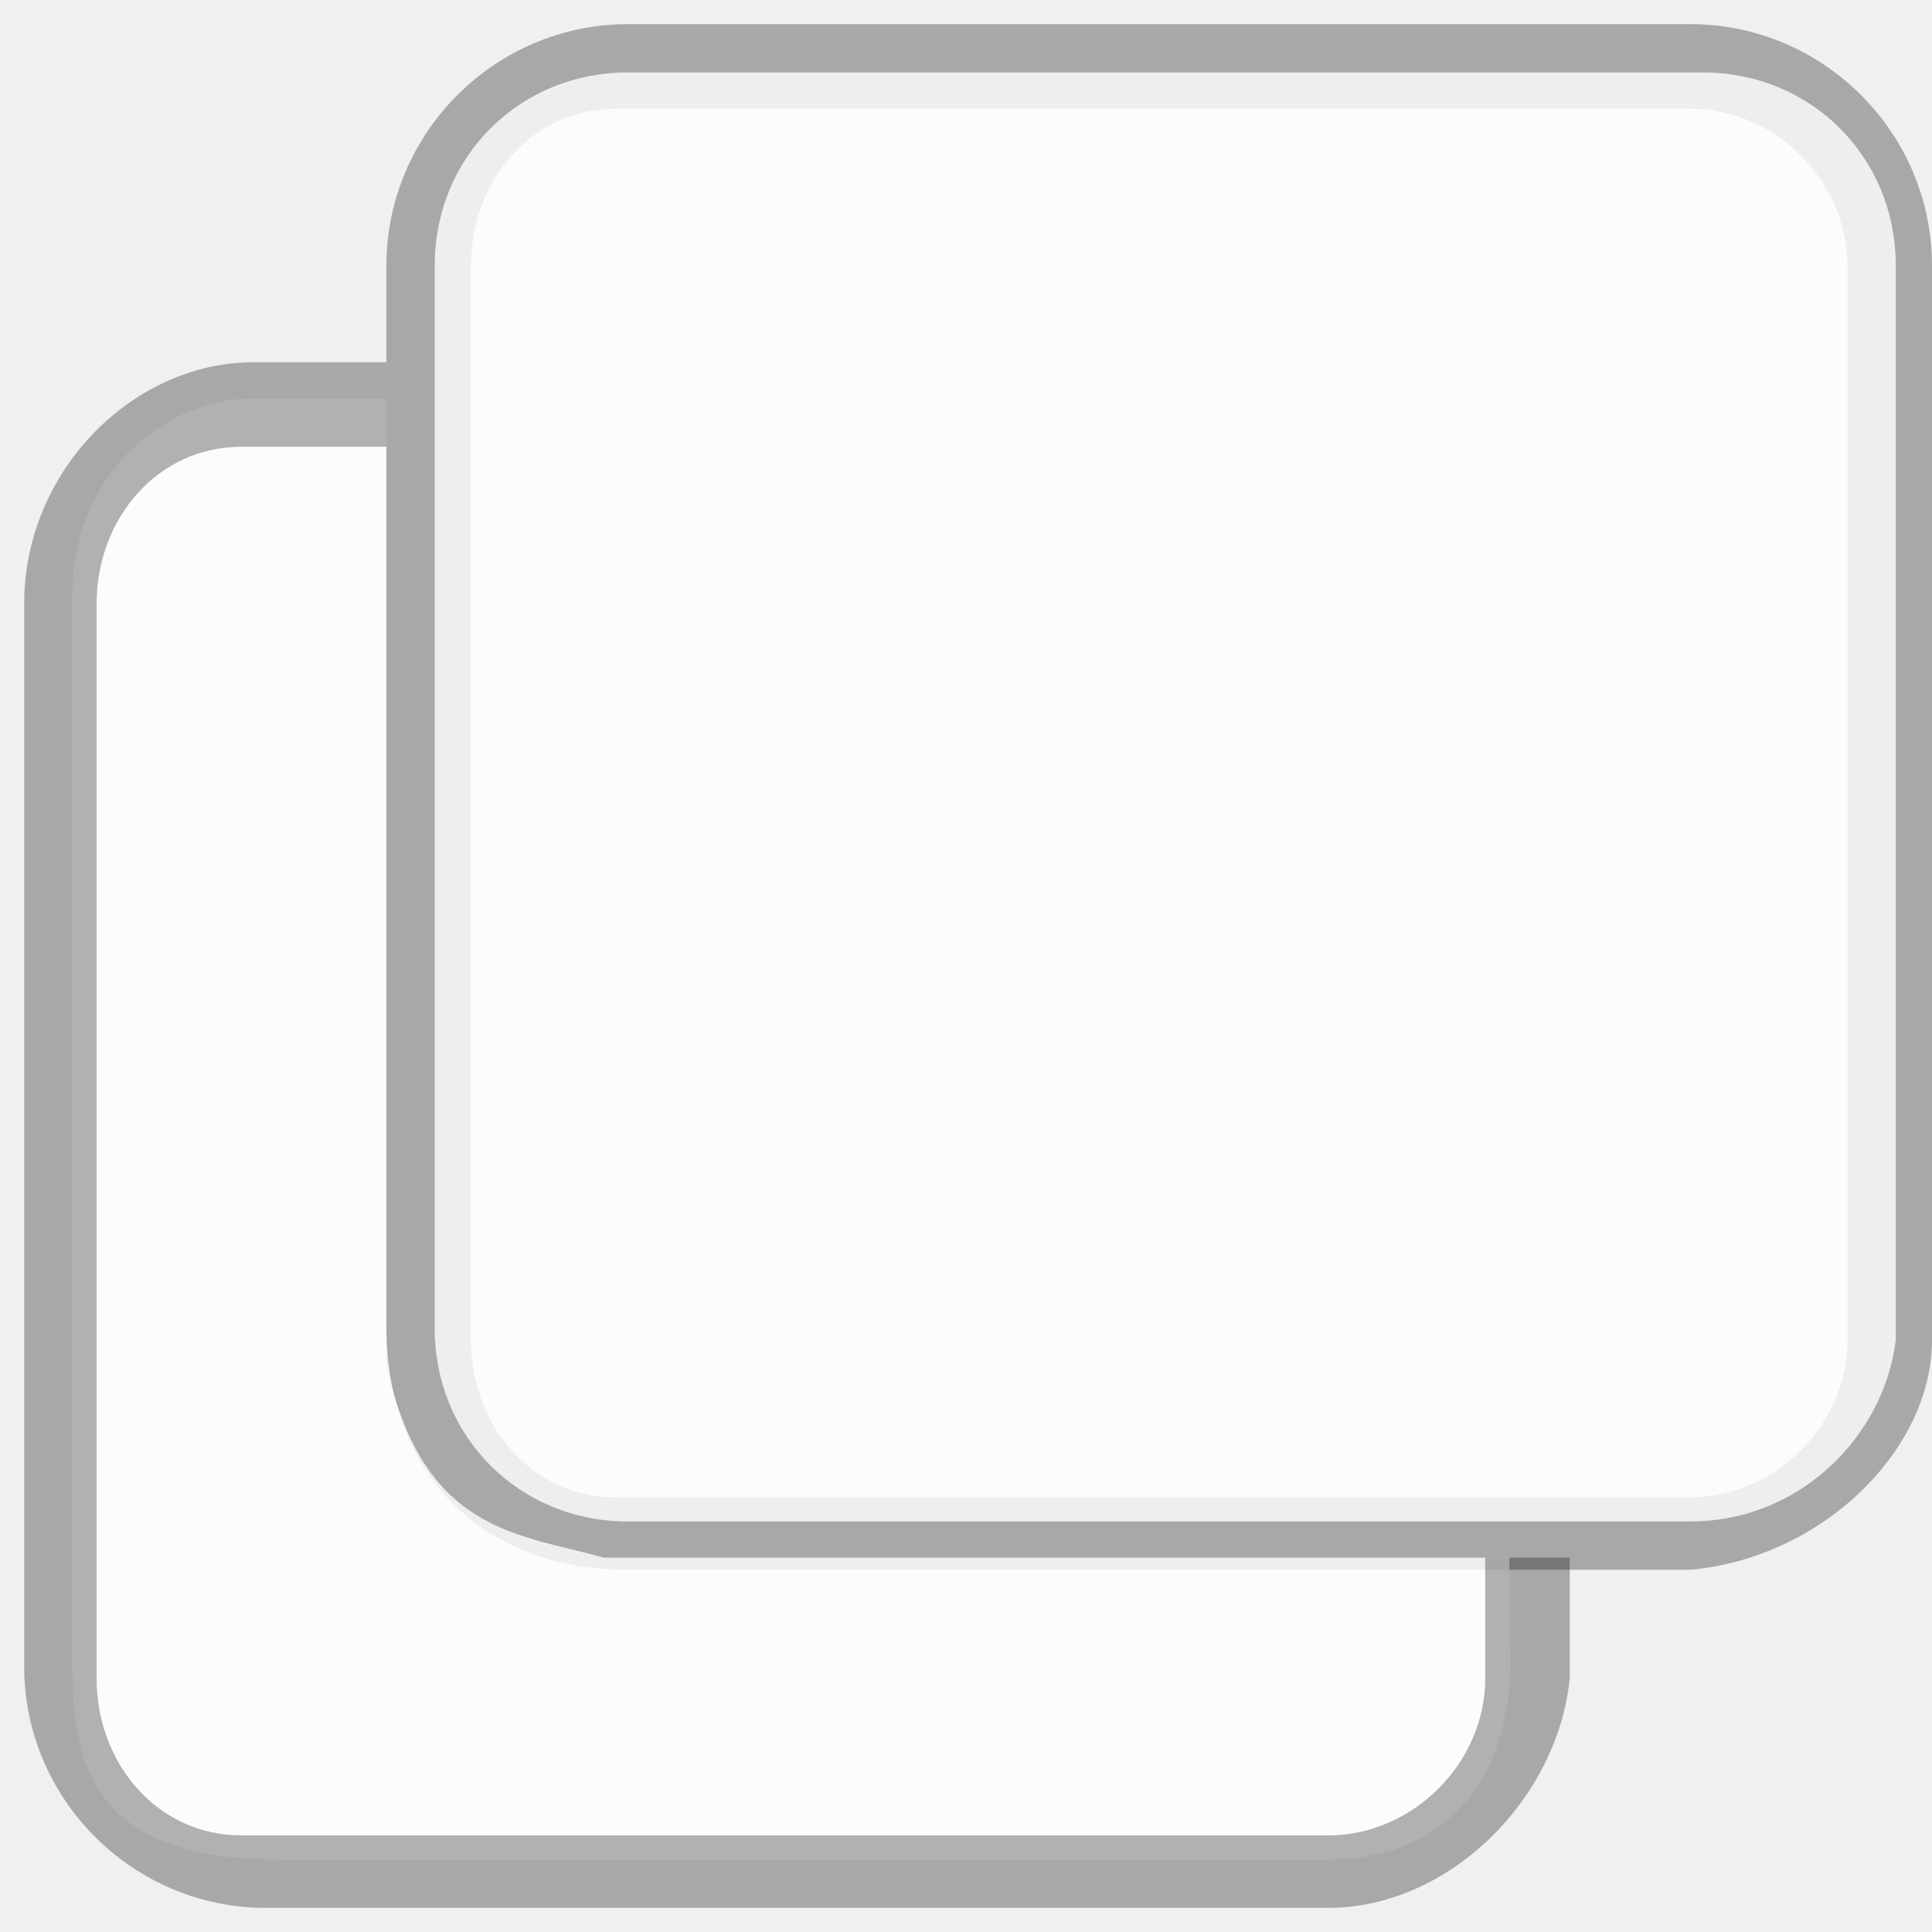
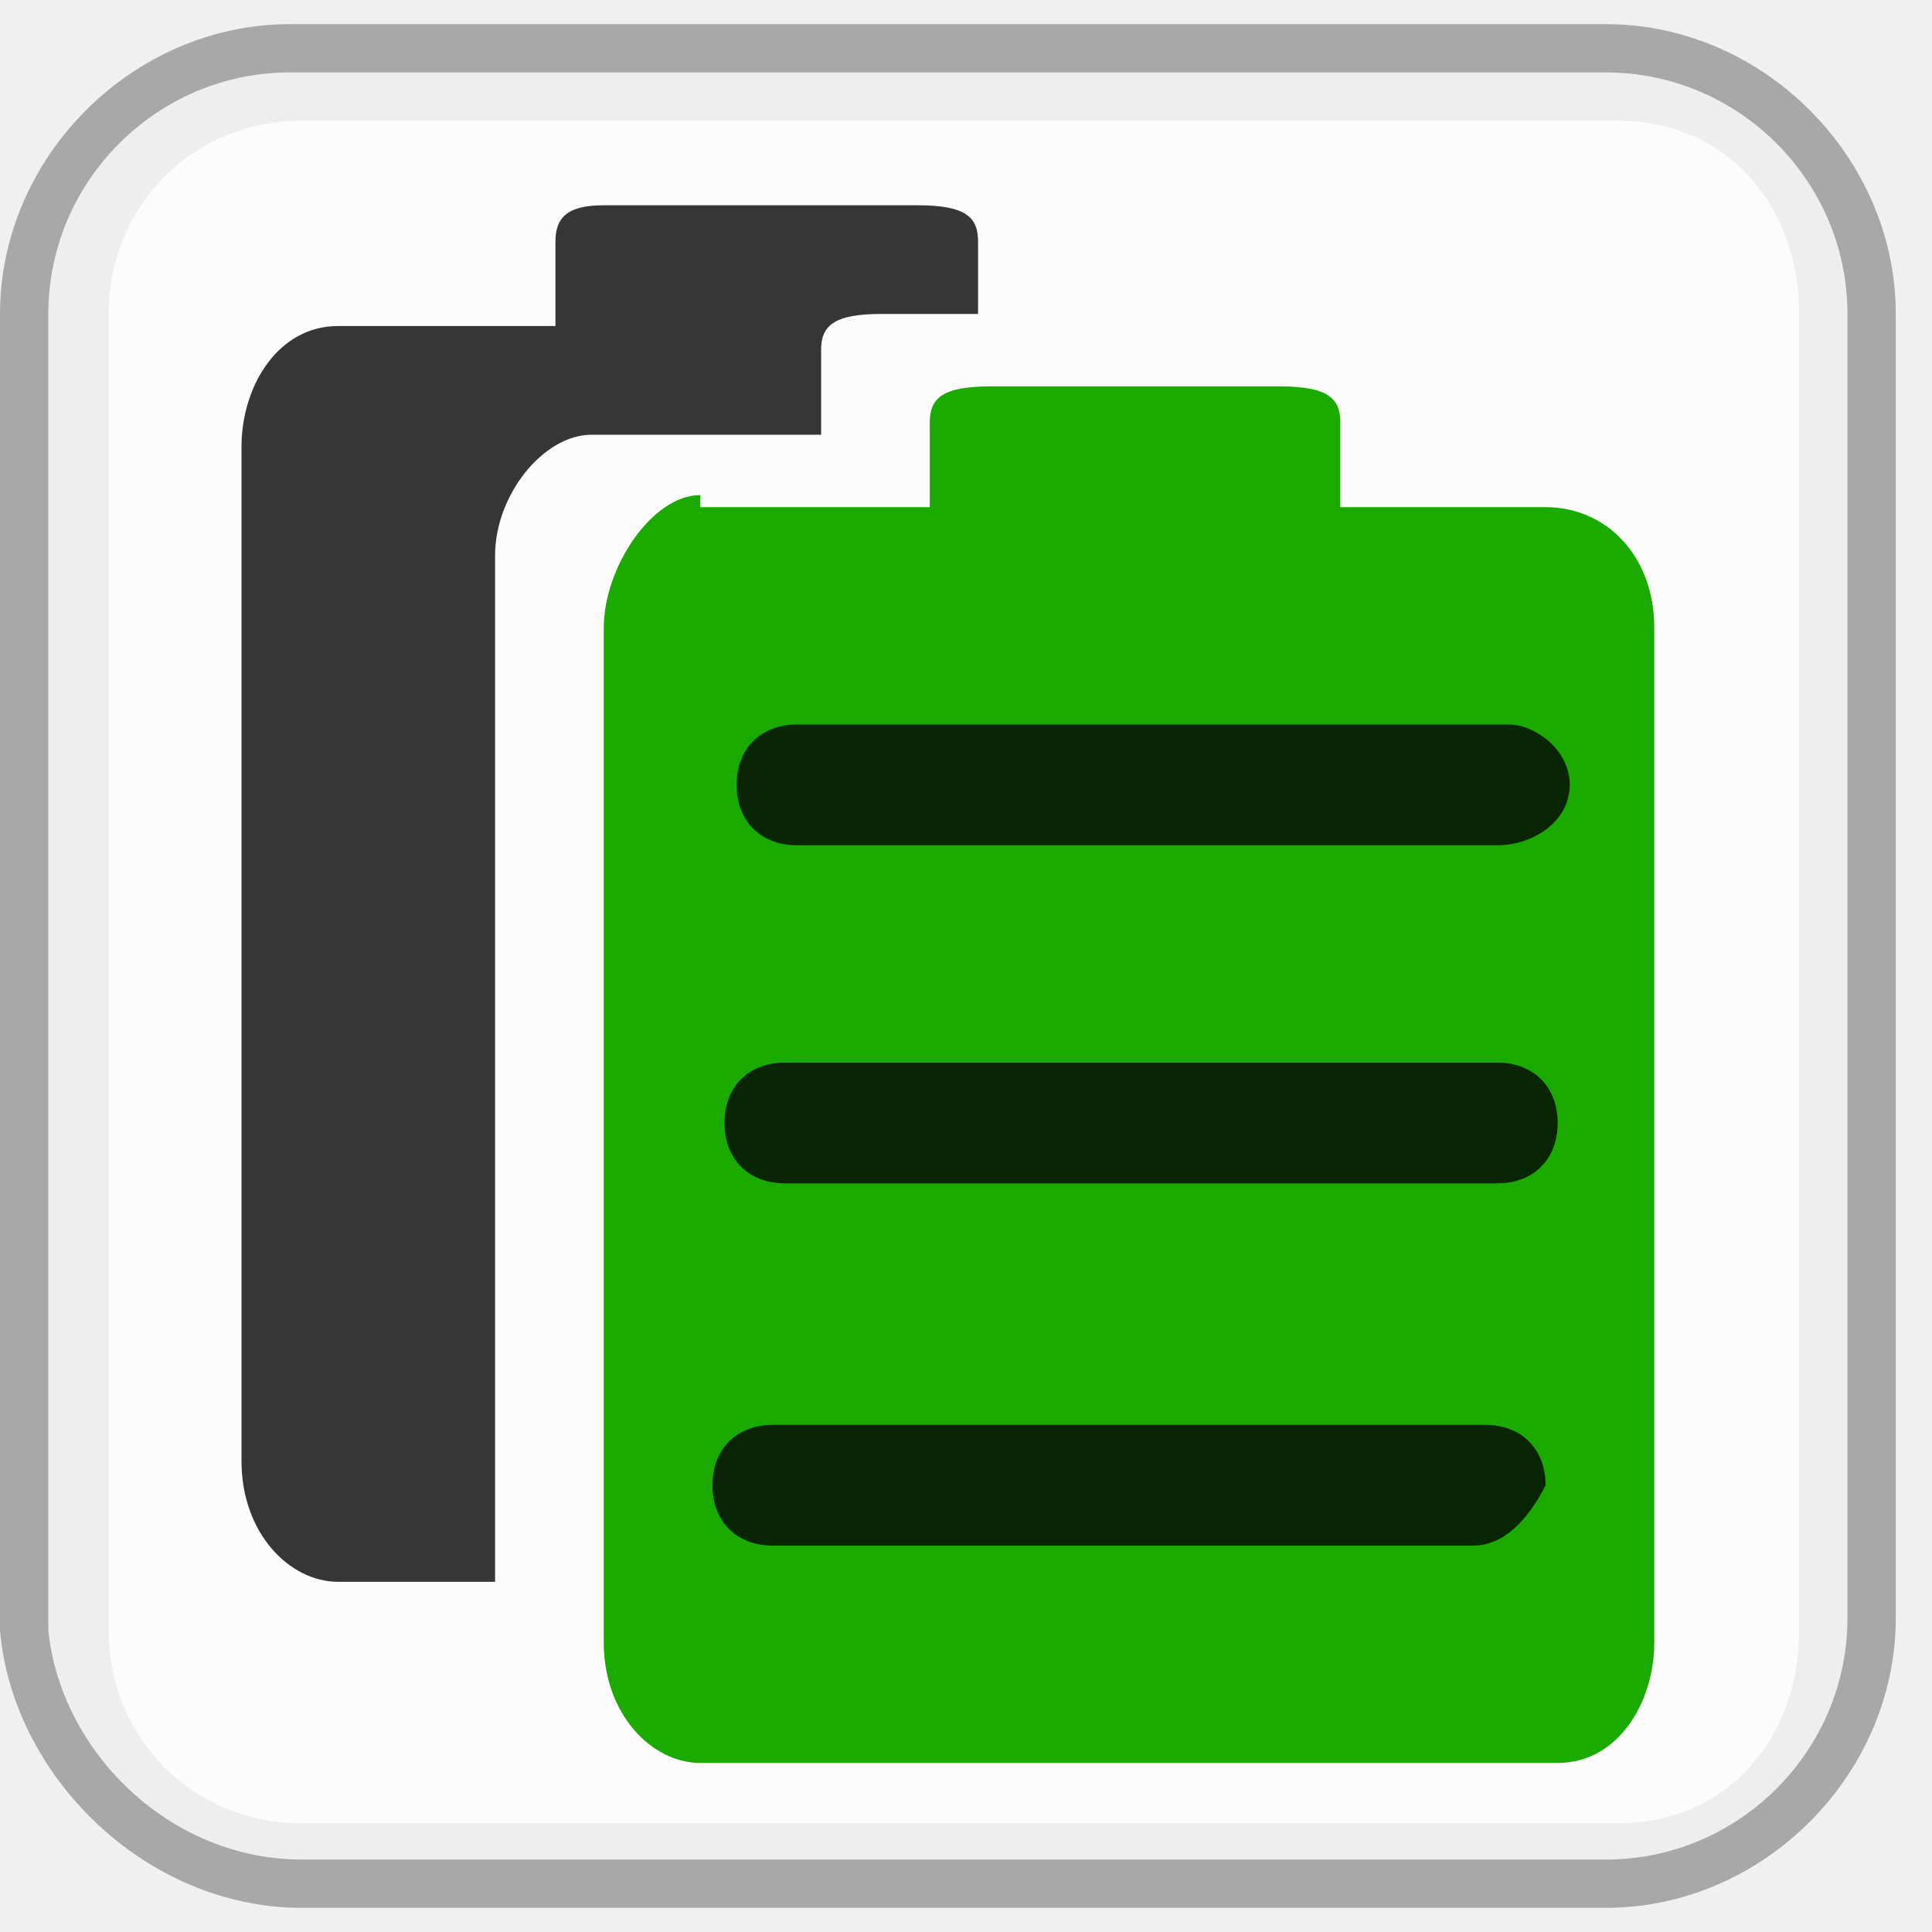
<svg xmlns="http://www.w3.org/2000/svg" version="1.1" id="Layer_1" x="0px" y="0px" viewBox="0 0 16 16" enable-background="new 0 0 16 16" xml:space="preserve">
  <g opacity="0.3" enable-background="new    ">
-     <path d="M14,13H5.2c-1.3,0-2-0.9-2-2V2.2c0-1.1,0.9-2,2-2H14c1.1,0,2,0.9,2,2v8.9C16,12,15.1,12.9,14,13z M5.1,0.9   c-0.7,0-1.2,0.6-1.2,1.3v8.9c0,0.7,0.5,1.3,1.2,1.3H14c0.7,0,1.3-0.6,1.3-1.3V2.2c0-0.7-0.6-1.3-1.3-1.3C14,0.9,5.1,0.9,5.1,0.9z" />
+     <path d="M0,13.5V2.6c0-1.3,1.1-2.4,2.4-2.4h10.9c1.3,0,2.4,1.1,2.4,2.4v10.8c0,1.3-1.1,2.4-2.4,2.4H2.5C1.2,15.8,0.1,14.7,0,13.5z    M2.5,1C1.6,1,0.9,1.7,0.9,2.6v10.9c0,0.9,0.7,1.6,1.6,1.6h10.9c0.9,0,1.5-0.7,1.5-1.6V2.6c0-0.9-0.6-1.6-1.5-1.6   C13.4,1,2.5,1,2.5,1z" />
  </g>
-   <path opacity="0.8" fill="#FFFFFF" enable-background="new    " d="M14,12.6H5.2c-0.9,0-1.6-0.7-1.6-1.6V2.2c0-0.9,0.7-1.6,1.6-1.6  h8.9c0.9,0,1.6,0.7,1.6,1.6v8.9C15.6,11.9,14.9,12.6,14,12.6z" />
-   <path opacity="0.8" fill="#FFFFFF" enable-background="new    " d="M0.6,4.9v8.6c0,0.8-0.1,1.9,1.7,1.9H11c0.9,0,1.6-0.6,1.5-1.9  v-0.6H5c-0.7-0.2-1.5-0.2-1.8-1.6v-8H2.1C1.3,3.3,0.6,4,0.6,4.9z" />
-   <path opacity="0.3" enable-background="new    " d="M0.2,5v8.8c0,1.1,0.9,2,2,2H11c1,0,1.9-0.9,2-1.9v-1h-0.7v1  c0,0.7-0.6,1.3-1.3,1.3H2c-0.7,0-1.2-0.6-1.2-1.3V5c0-0.7,0.5-1.3,1.2-1.3h1.2V3H2.1C1.1,3,0.2,3.9,0.2,5z" />
+   <path opacity="0.8" fill="#FFFFFF" enable-background="new    " d="M0.4,13.5V2.6c0-1.1,0.9-2,2-2h10.9c1.1,0,2,0.9,2,2v10.8  c0,1.1-0.9,2-2,2H2.5C1.4,15.4,0.5,14.5,0.4,13.5z" />
+   <path fill="#1AAA00" enable-background="new    " d="M5.8,4.1C5.4,4.1,5,4.7,5,5.2v8.4c0,0.6,0.4,1,0.8,1h7.1c0.5,0,0.8-0.5,0.8-1  V5.2c0-0.6-0.4-1-0.9-1h-1.7V3.5c0-0.2-0.1-0.3-0.5-0.3H8.2c-0.4,0-0.5,0.1-0.5,0.3v0.7H5.8z" />
+   <path opacity="0.8" fill="#050505" enable-background="new    " d="M4.1,13V4.6c0-0.5,0.4-1,0.8-1h1.9V2.9c0-0.2,0.1-0.3,0.5-0.3  h0.8V2c0-0.2-0.1-0.3-0.5-0.3H5C4.7,1.7,4.6,1.8,4.6,2l0,0.7l-1.8,0c-0.5,0-0.8,0.5-0.8,1v8.4c0,0.6,0.4,1,0.8,1h1.3  C4.1,13.1,4.1,13.1,4.1,13z" />
+   <g id="Arrow_10">
+ </g>
+   <path opacity="0.8" fill="#050505" enable-background="new    " d="M12.4,7L6.6,7C6.3,7,6.1,6.8,6.1,6.5v0C6.1,6.2,6.3,6,6.6,6h5.9  C12.7,6,13,6.2,13,6.5v0C13,6.8,12.7,7,12.4,7z" />
+   <path opacity="0.8" fill="#050505" enable-background="new    " d="M12.4,9.8H6.5C6.2,9.8,6,9.6,6,9.3v0C6,9,6.2,8.8,6.5,8.8h5.9  c0.3,0,0.5,0.2,0.5,0.5v0C12.9,9.6,12.7,9.8,12.4,9.8z" />
+   <path opacity="0.8" fill="#050505" enable-background="new    " d="M12.2,12.8H6.4c-0.3,0-0.5-0.2-0.5-0.5v0c0-0.3,0.2-0.5,0.5-0.5  h5.9c0.3,0,0.5,0.2,0.5,0.5v0C12.7,12.5,12.5,12.8,12.2,12.8z" />
</svg>
